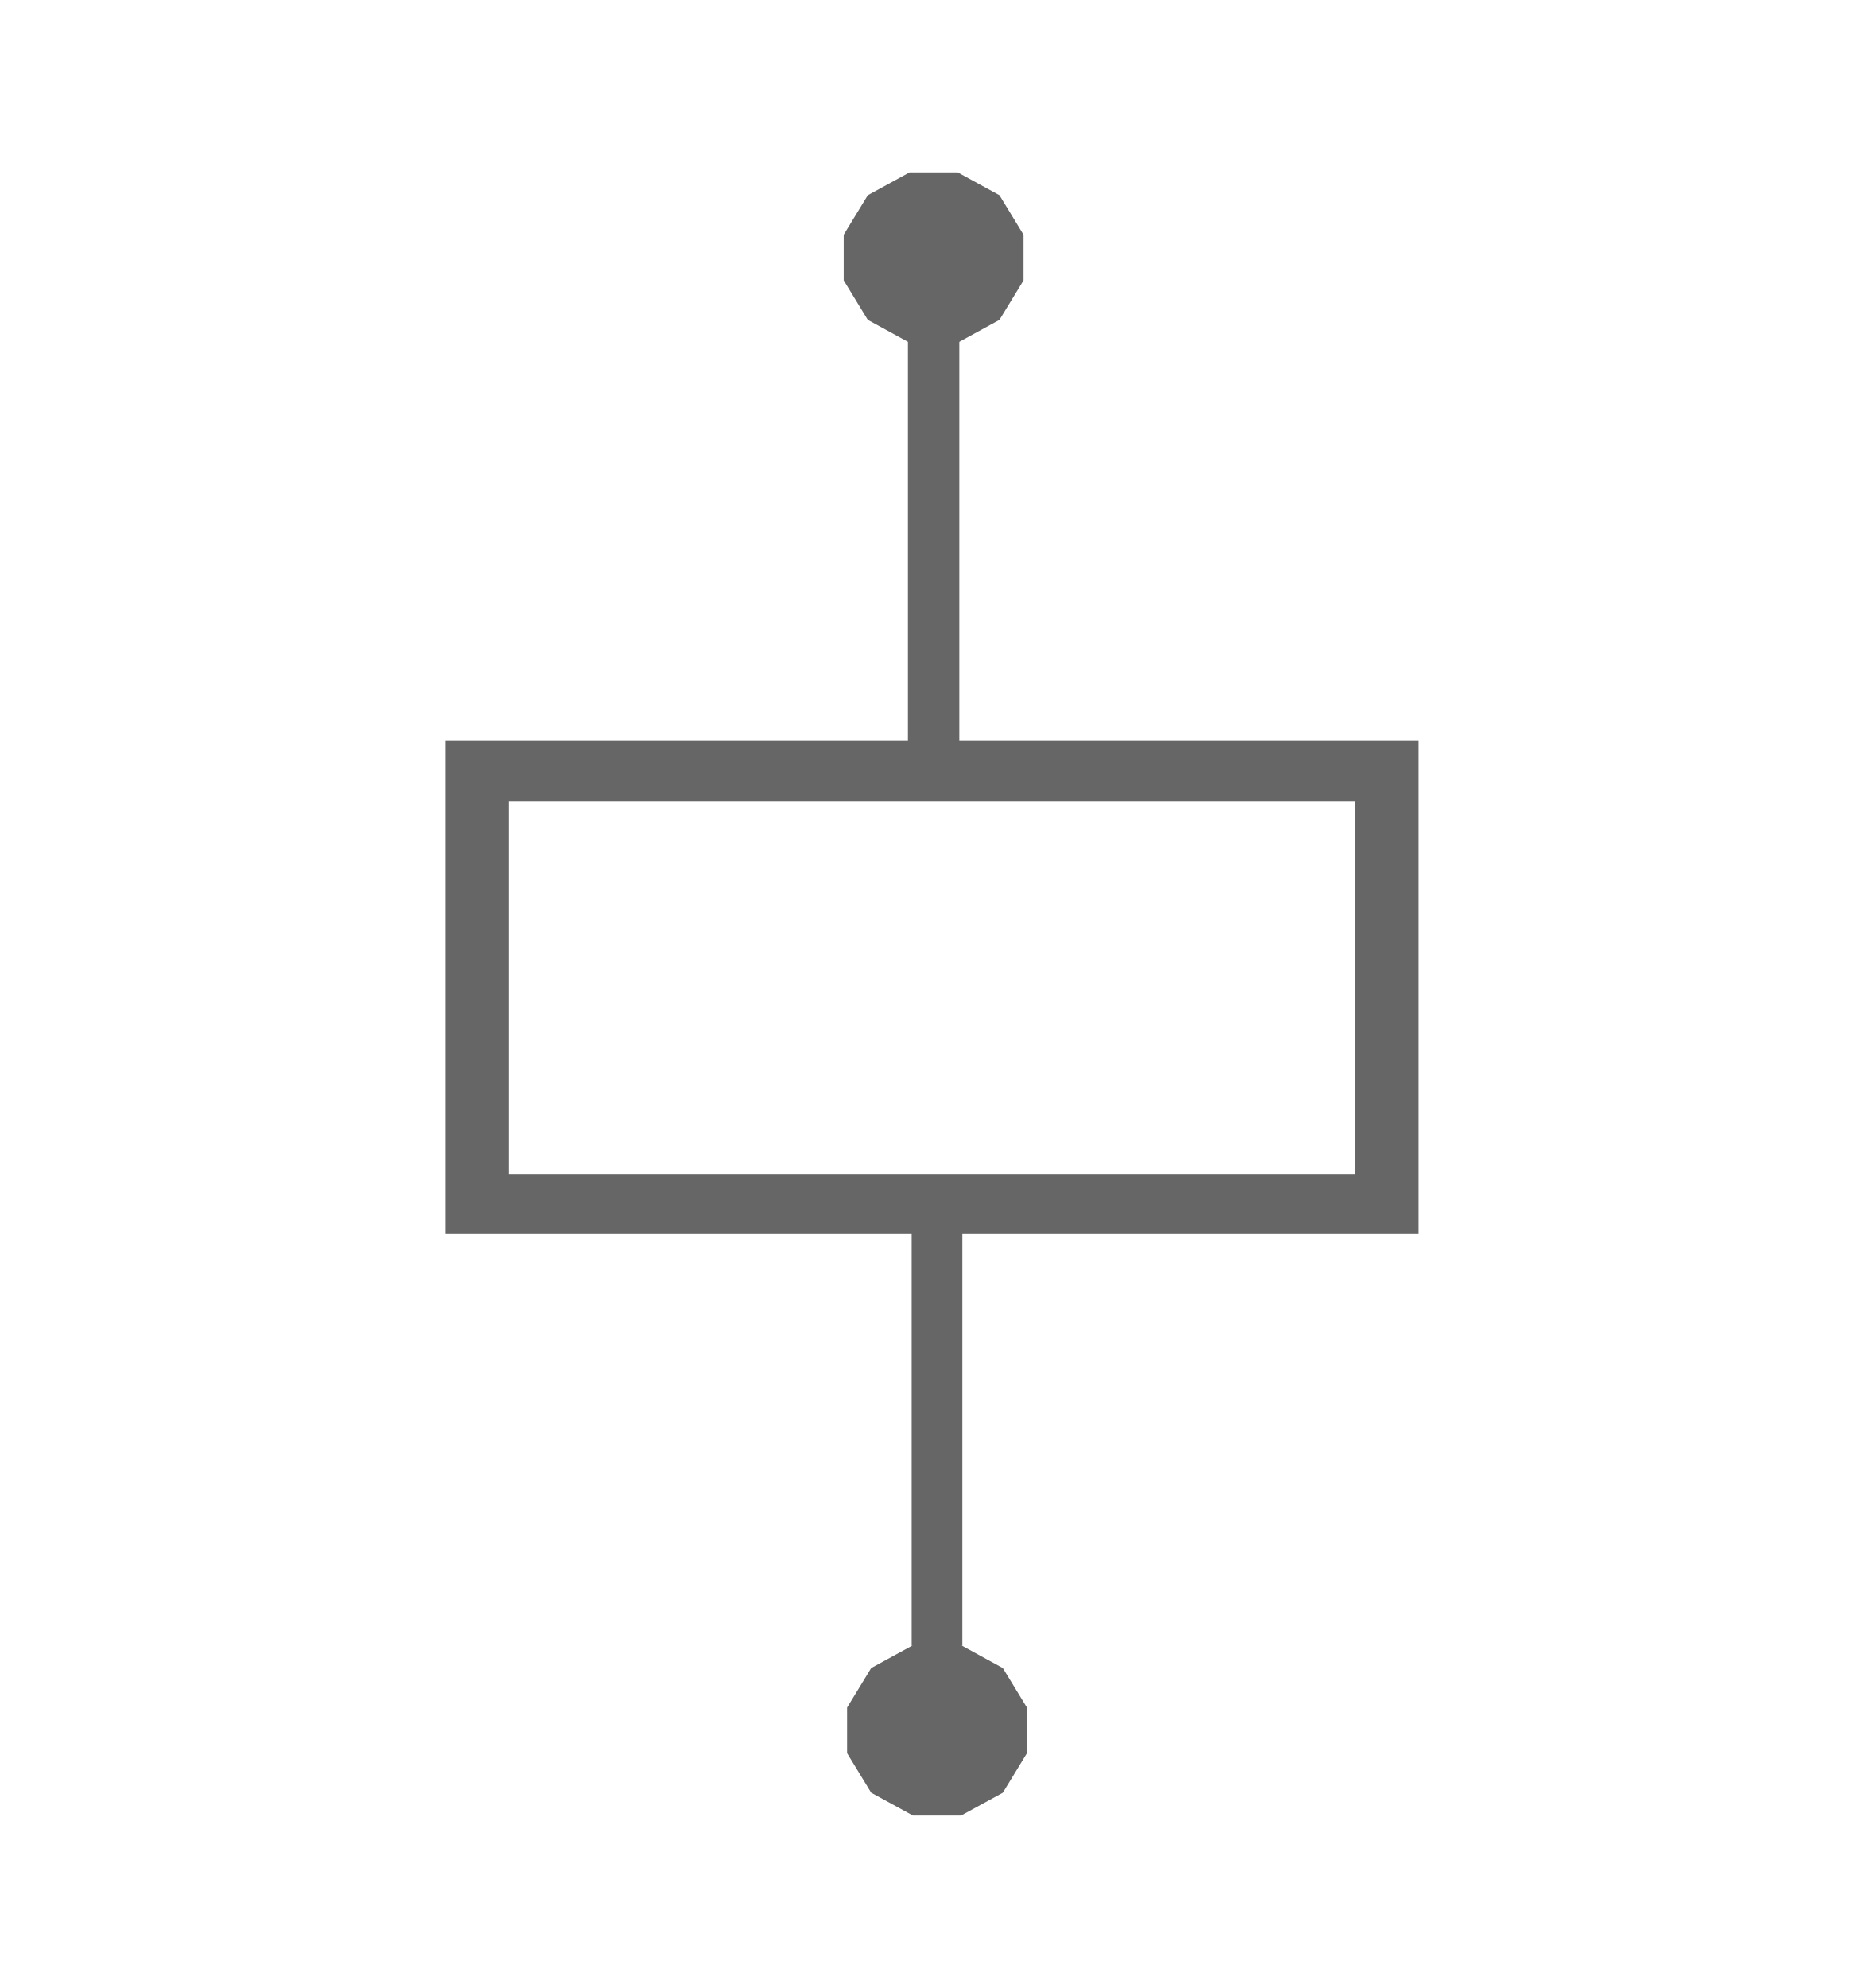
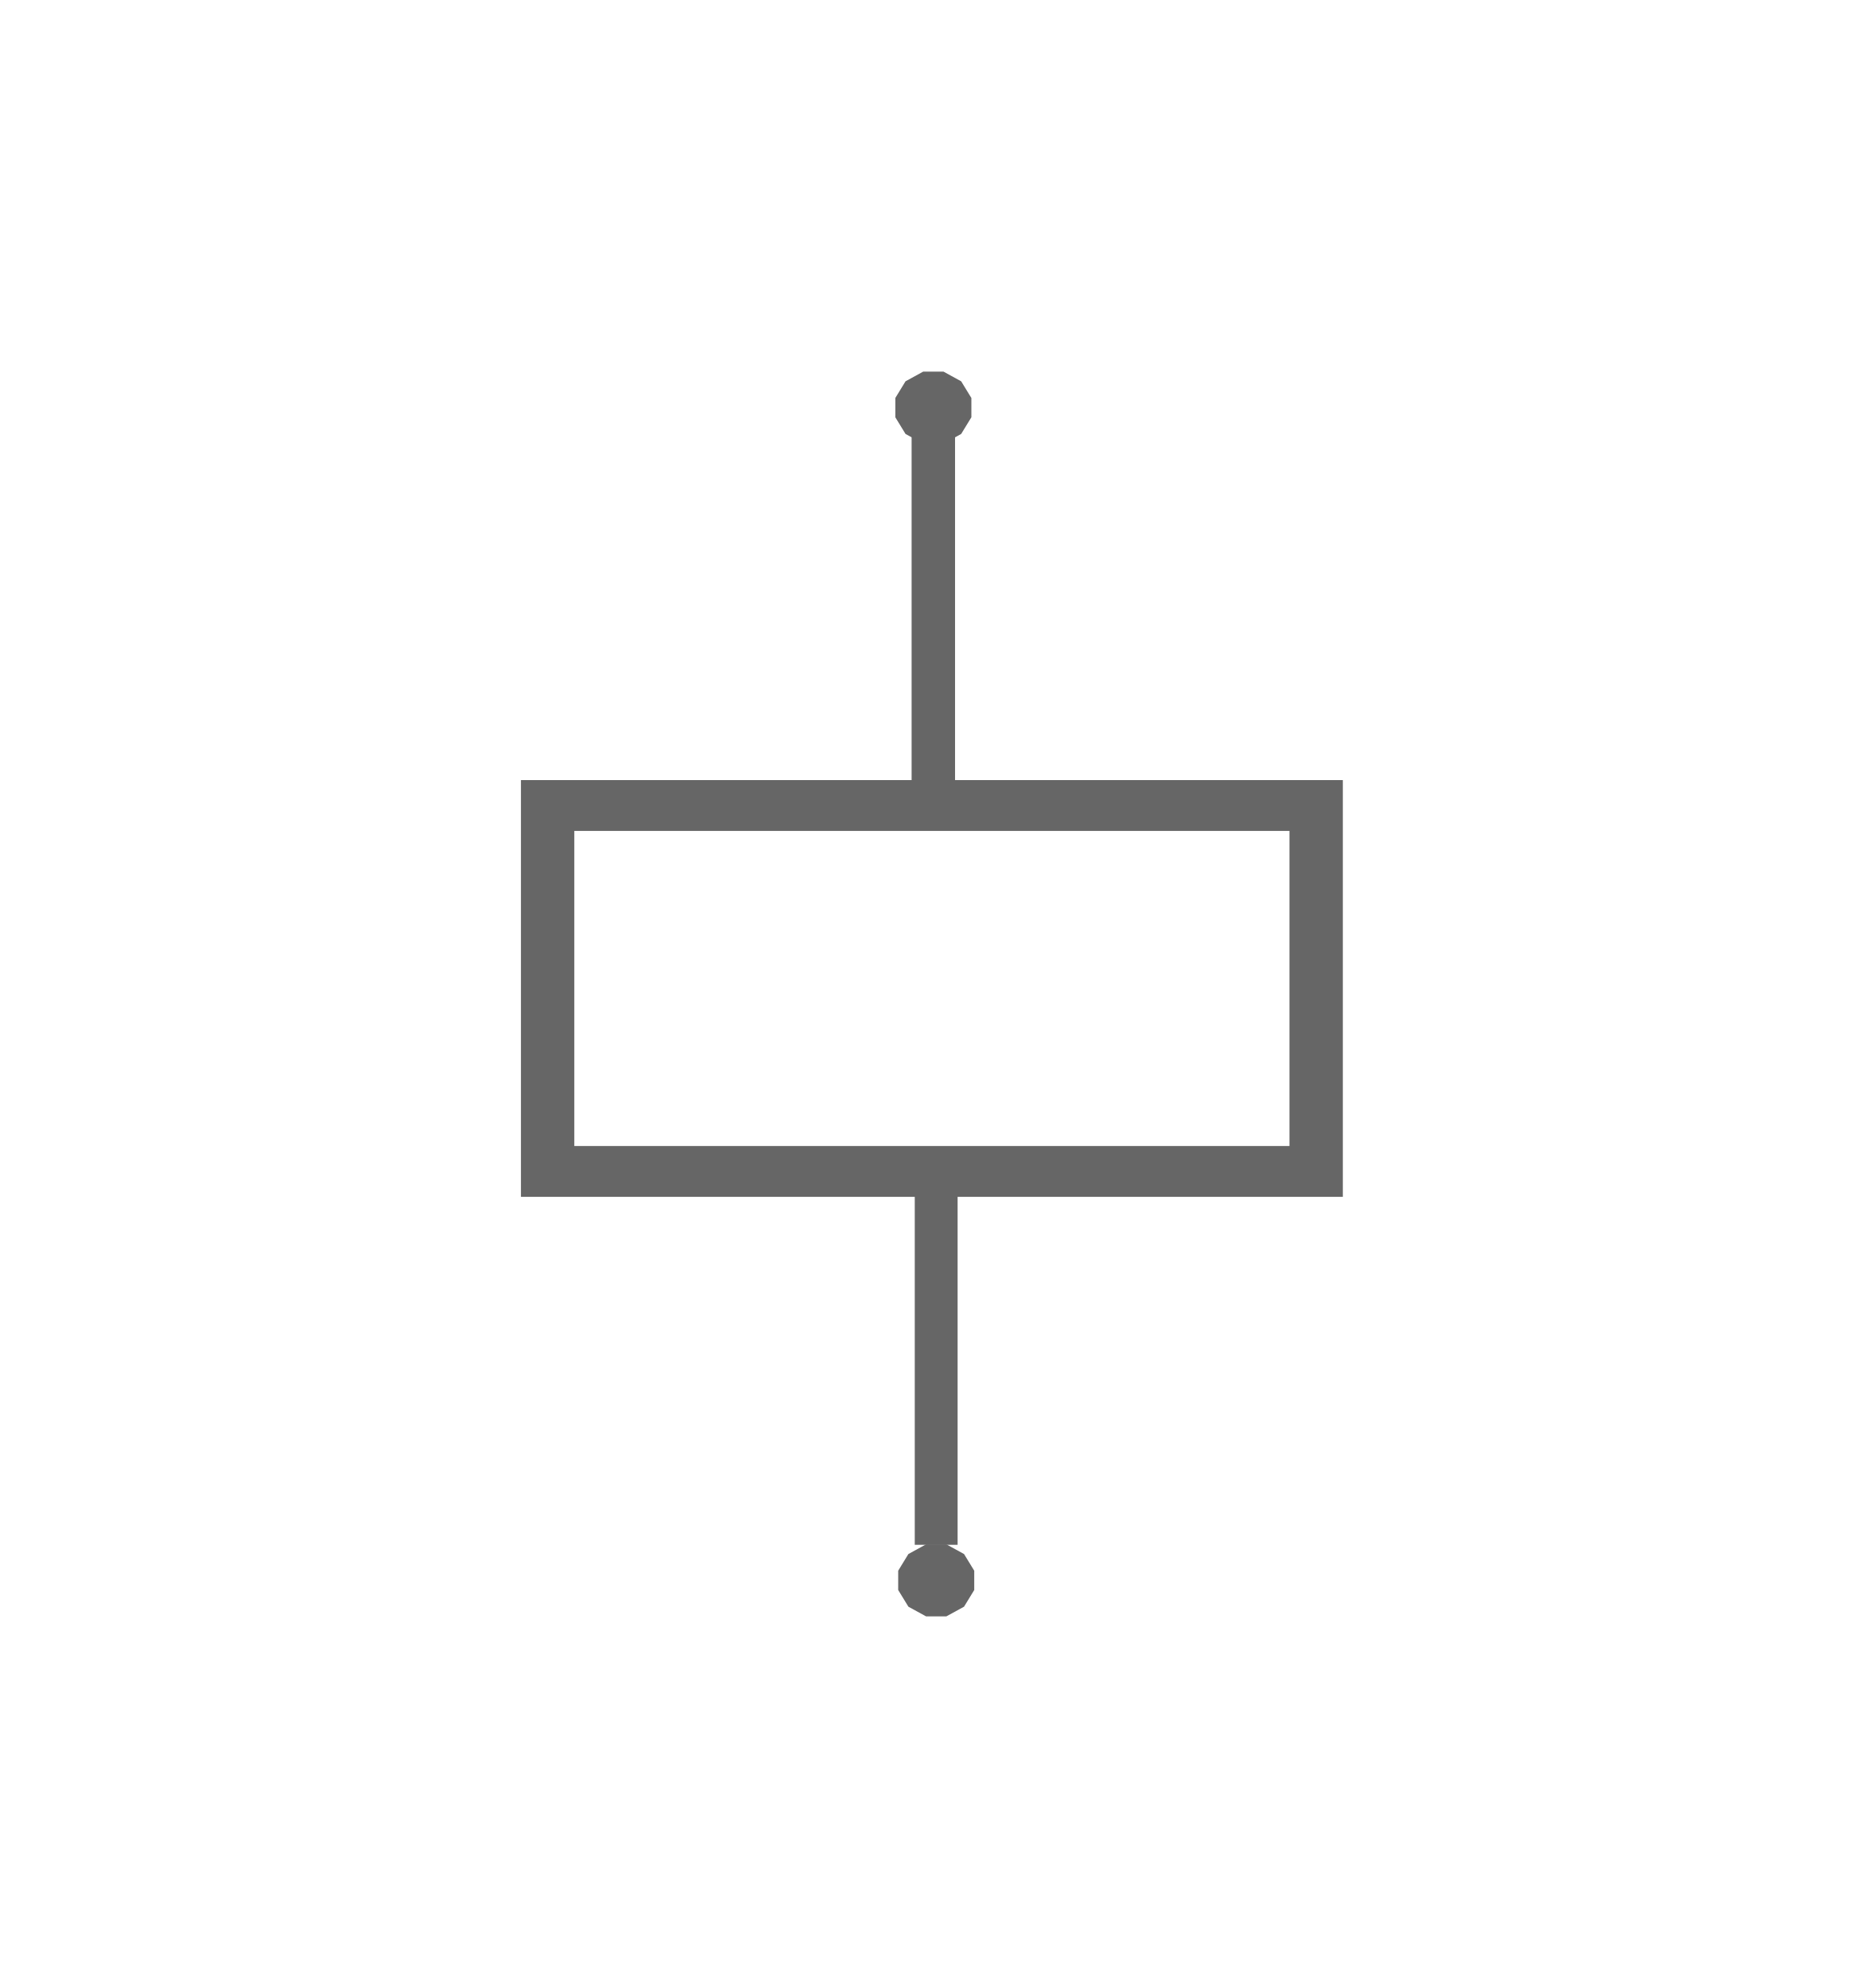
- <svg xmlns="http://www.w3.org/2000/svg" width="367.6" height="392.11" viewBox="124.19 37.16 367.6 392.11">
+ <svg xmlns="http://www.w3.org/2000/svg" width="435.0" height="464.0" viewBox="90.5 1.21 435.0 464.0">
  <g class="layer" display="inline">
-     <path d="m322.26,29.88l4.69,-8.12l8.12,-4.69l9.38,0l8.12,4.69l4.69,8.12l0,9.38l-4.69,8.12l-8.12,4.69l-9.38,0l-8.12,-4.69l-4.69,-8.12l0,-9.38z" fill="#666666" id="svg_1" stroke="#666666" stroke-width="0" transform="matrix(1.0137 0 0 0.959596 -36.0822 54.7863)" />
+     <path d="m331.01,40.97l2.35,-4.06l4.06,-2.35l4.69,0.0l4.06,2.35l2.35,4.06l0.0,4.69l-2.35,4.06l-4.06,2.35l-4.69,0.0l-4.06,-2.35l-2.35,-4.06l0.0,-4.69z" fill="#666666" id="svg_1" stroke="#666666" stroke-width="0" transform="matrix(1.0137 0 0 0.959596 -36.0822 54.7863)" />
    <line fill="none" id="svg_2" stroke="#666666" stroke-width="10" transform="matrix(1.0137 0 0 0.722709 -36.0822 63.774)" x1="339.76" x2="339.76" y1="48.1" y2="177.1" />
    <rect fill="none" height="72" id="svg_3" stroke="#666666" stroke-width="10" transform="matrix(1.24562 0 0 1.18621 -155.61 -0.887342)" width="144" x="300.19" y="160.26" />
    <line fill="none" id="svg_4" stroke="#666666" stroke-width="10" x1="309" x2="309" y1="270.95" y2="361.77" />
-     <path d="m322.92,332.61l4.69,-8.12l8.12,-4.69l9.38,0l8.12,4.69l4.69,8.12l0,9.38l-4.69,8.12l-8.12,4.69l-9.38,0l-8.12,-4.69l-4.69,-8.12l0,-9.38z" fill="#666666" id="svg_5" stroke="#666666" stroke-width="0" transform="matrix(1.0137 0 0 0.959596 -36.0822 54.7863)" />
+     <path d="m331.67,326.21l2.35,-4.06l4.06,-2.35l4.69,0.0l4.06,2.35l2.35,4.06l0.0,4.69l-2.35,4.06l-4.06,2.35l-4.69,0.0l-4.06,-2.35l-2.35,-4.06l0.0,-4.69z" fill="#666666" id="svg_5" stroke="#666666" stroke-width="0" transform="matrix(1.0137 0 0 0.959596 -36.0822 54.7863)" />
  </g>
</svg>
